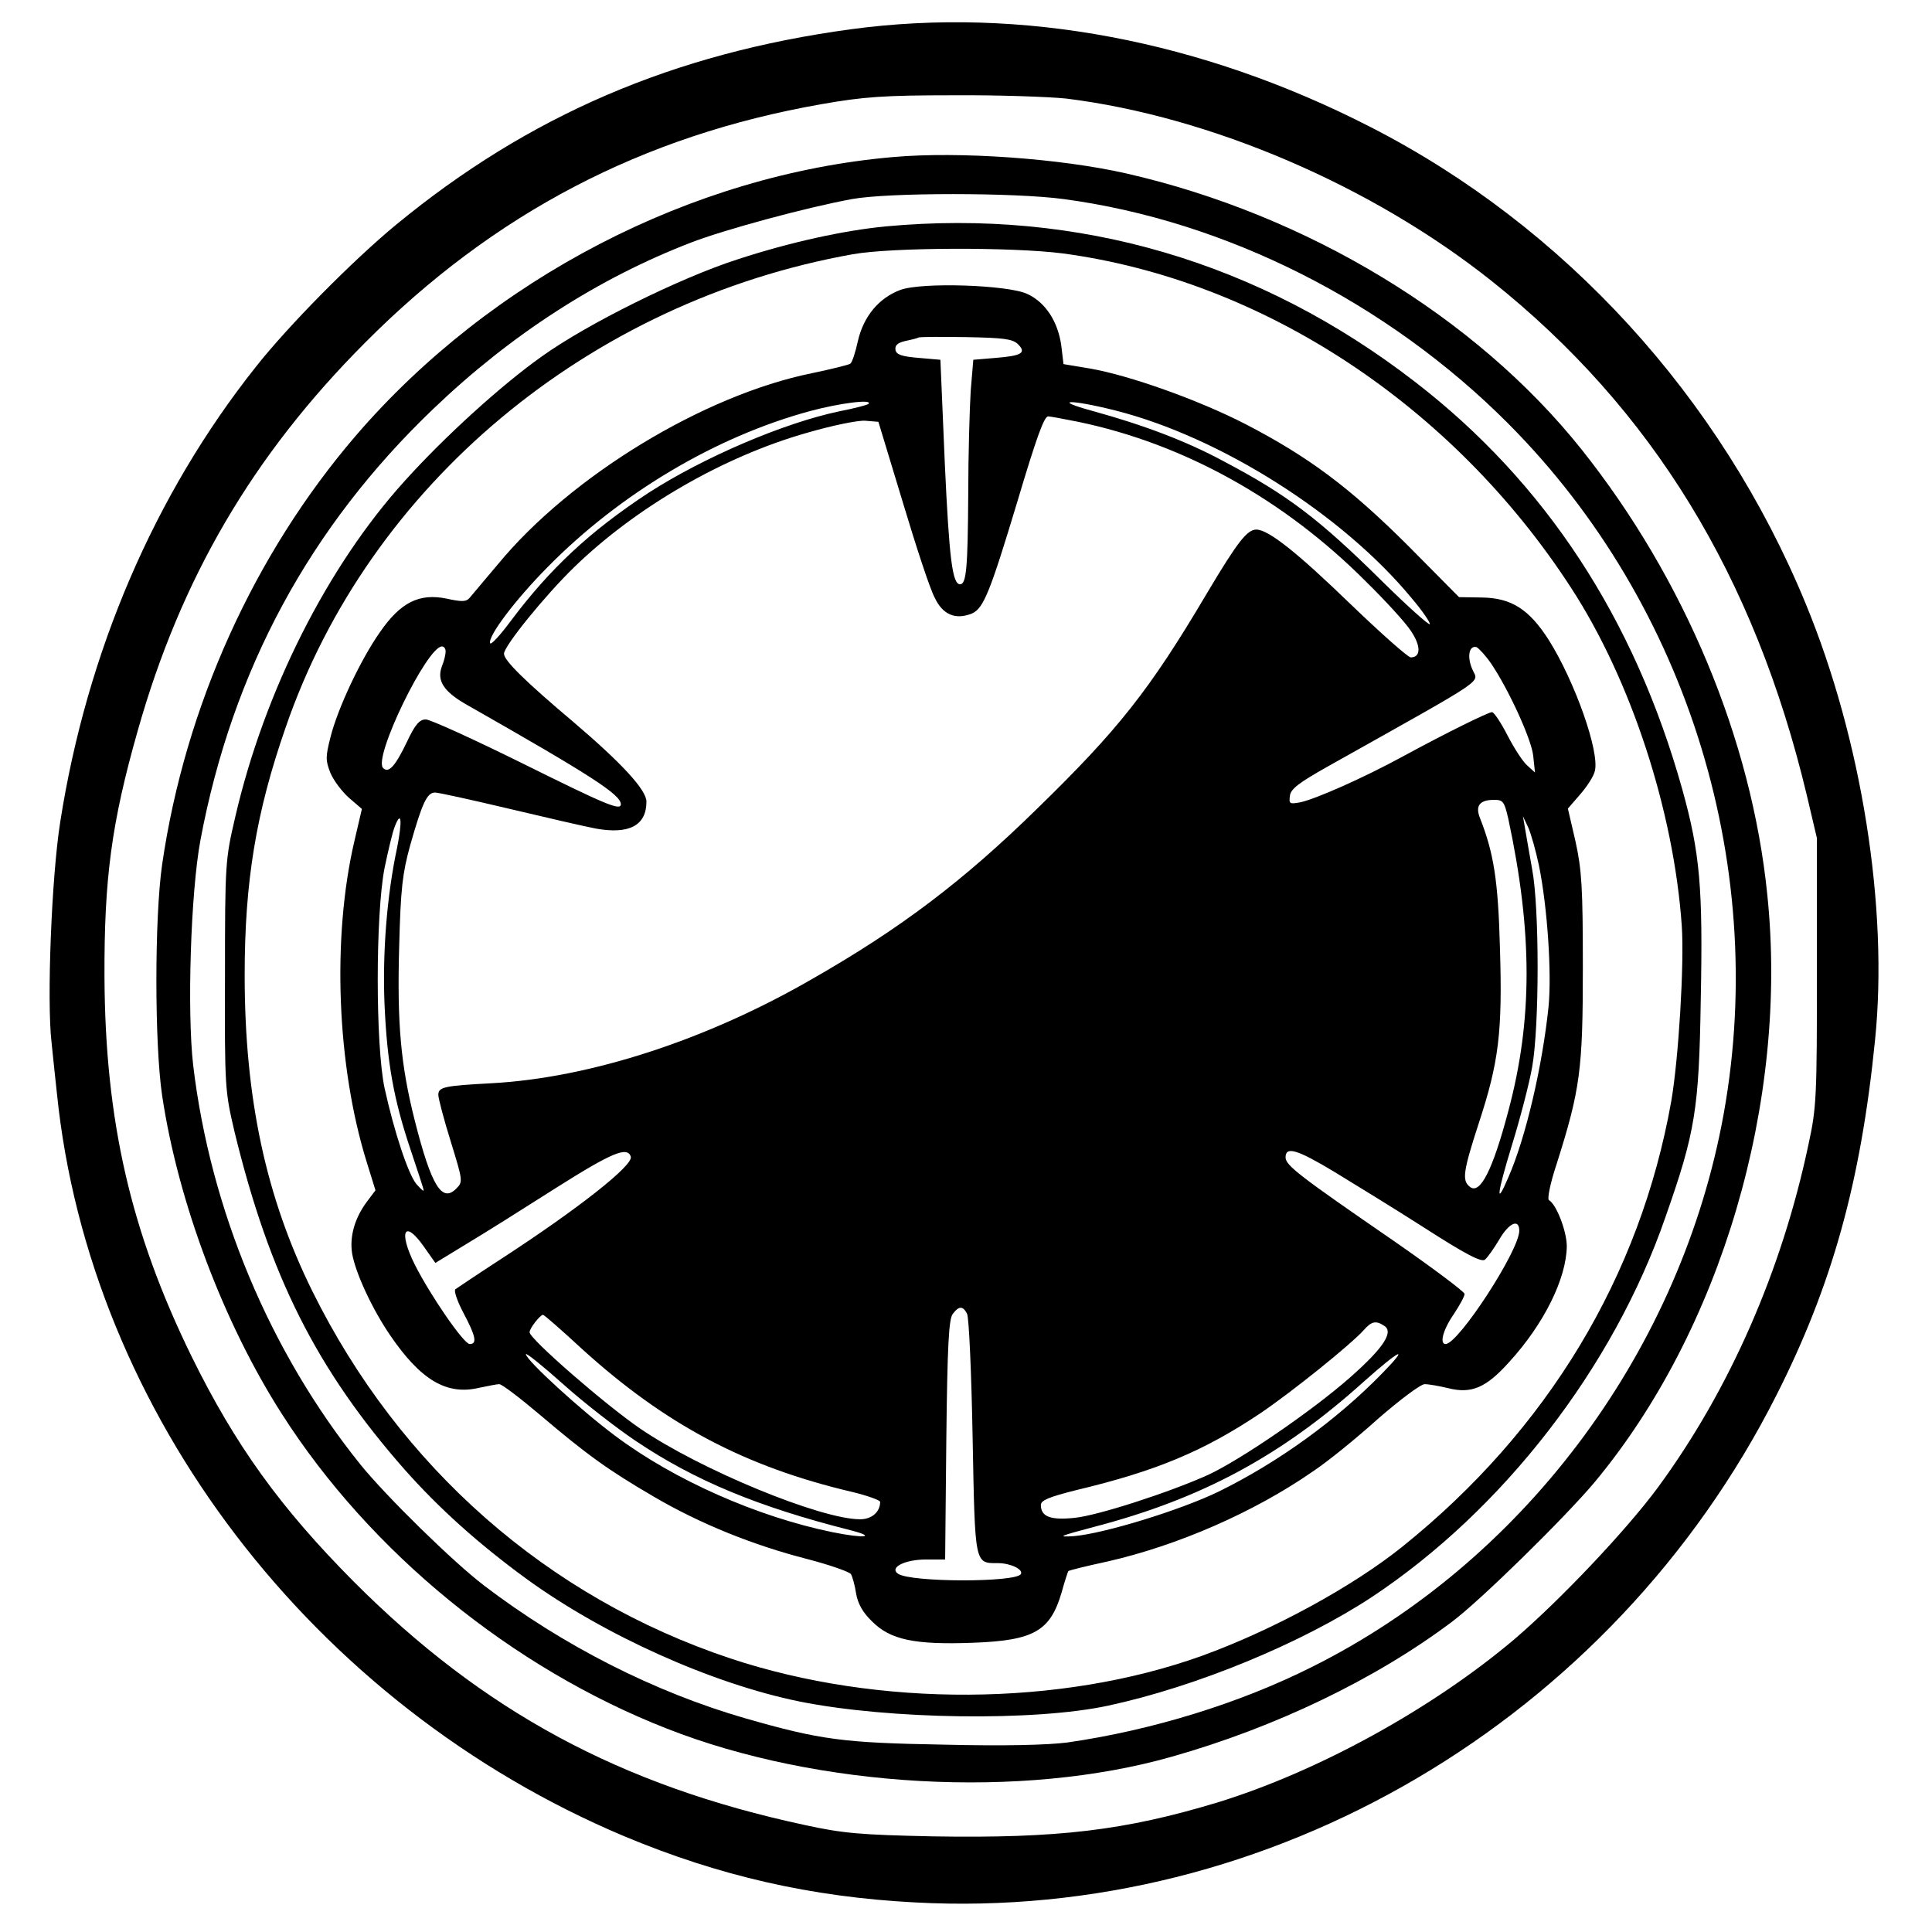
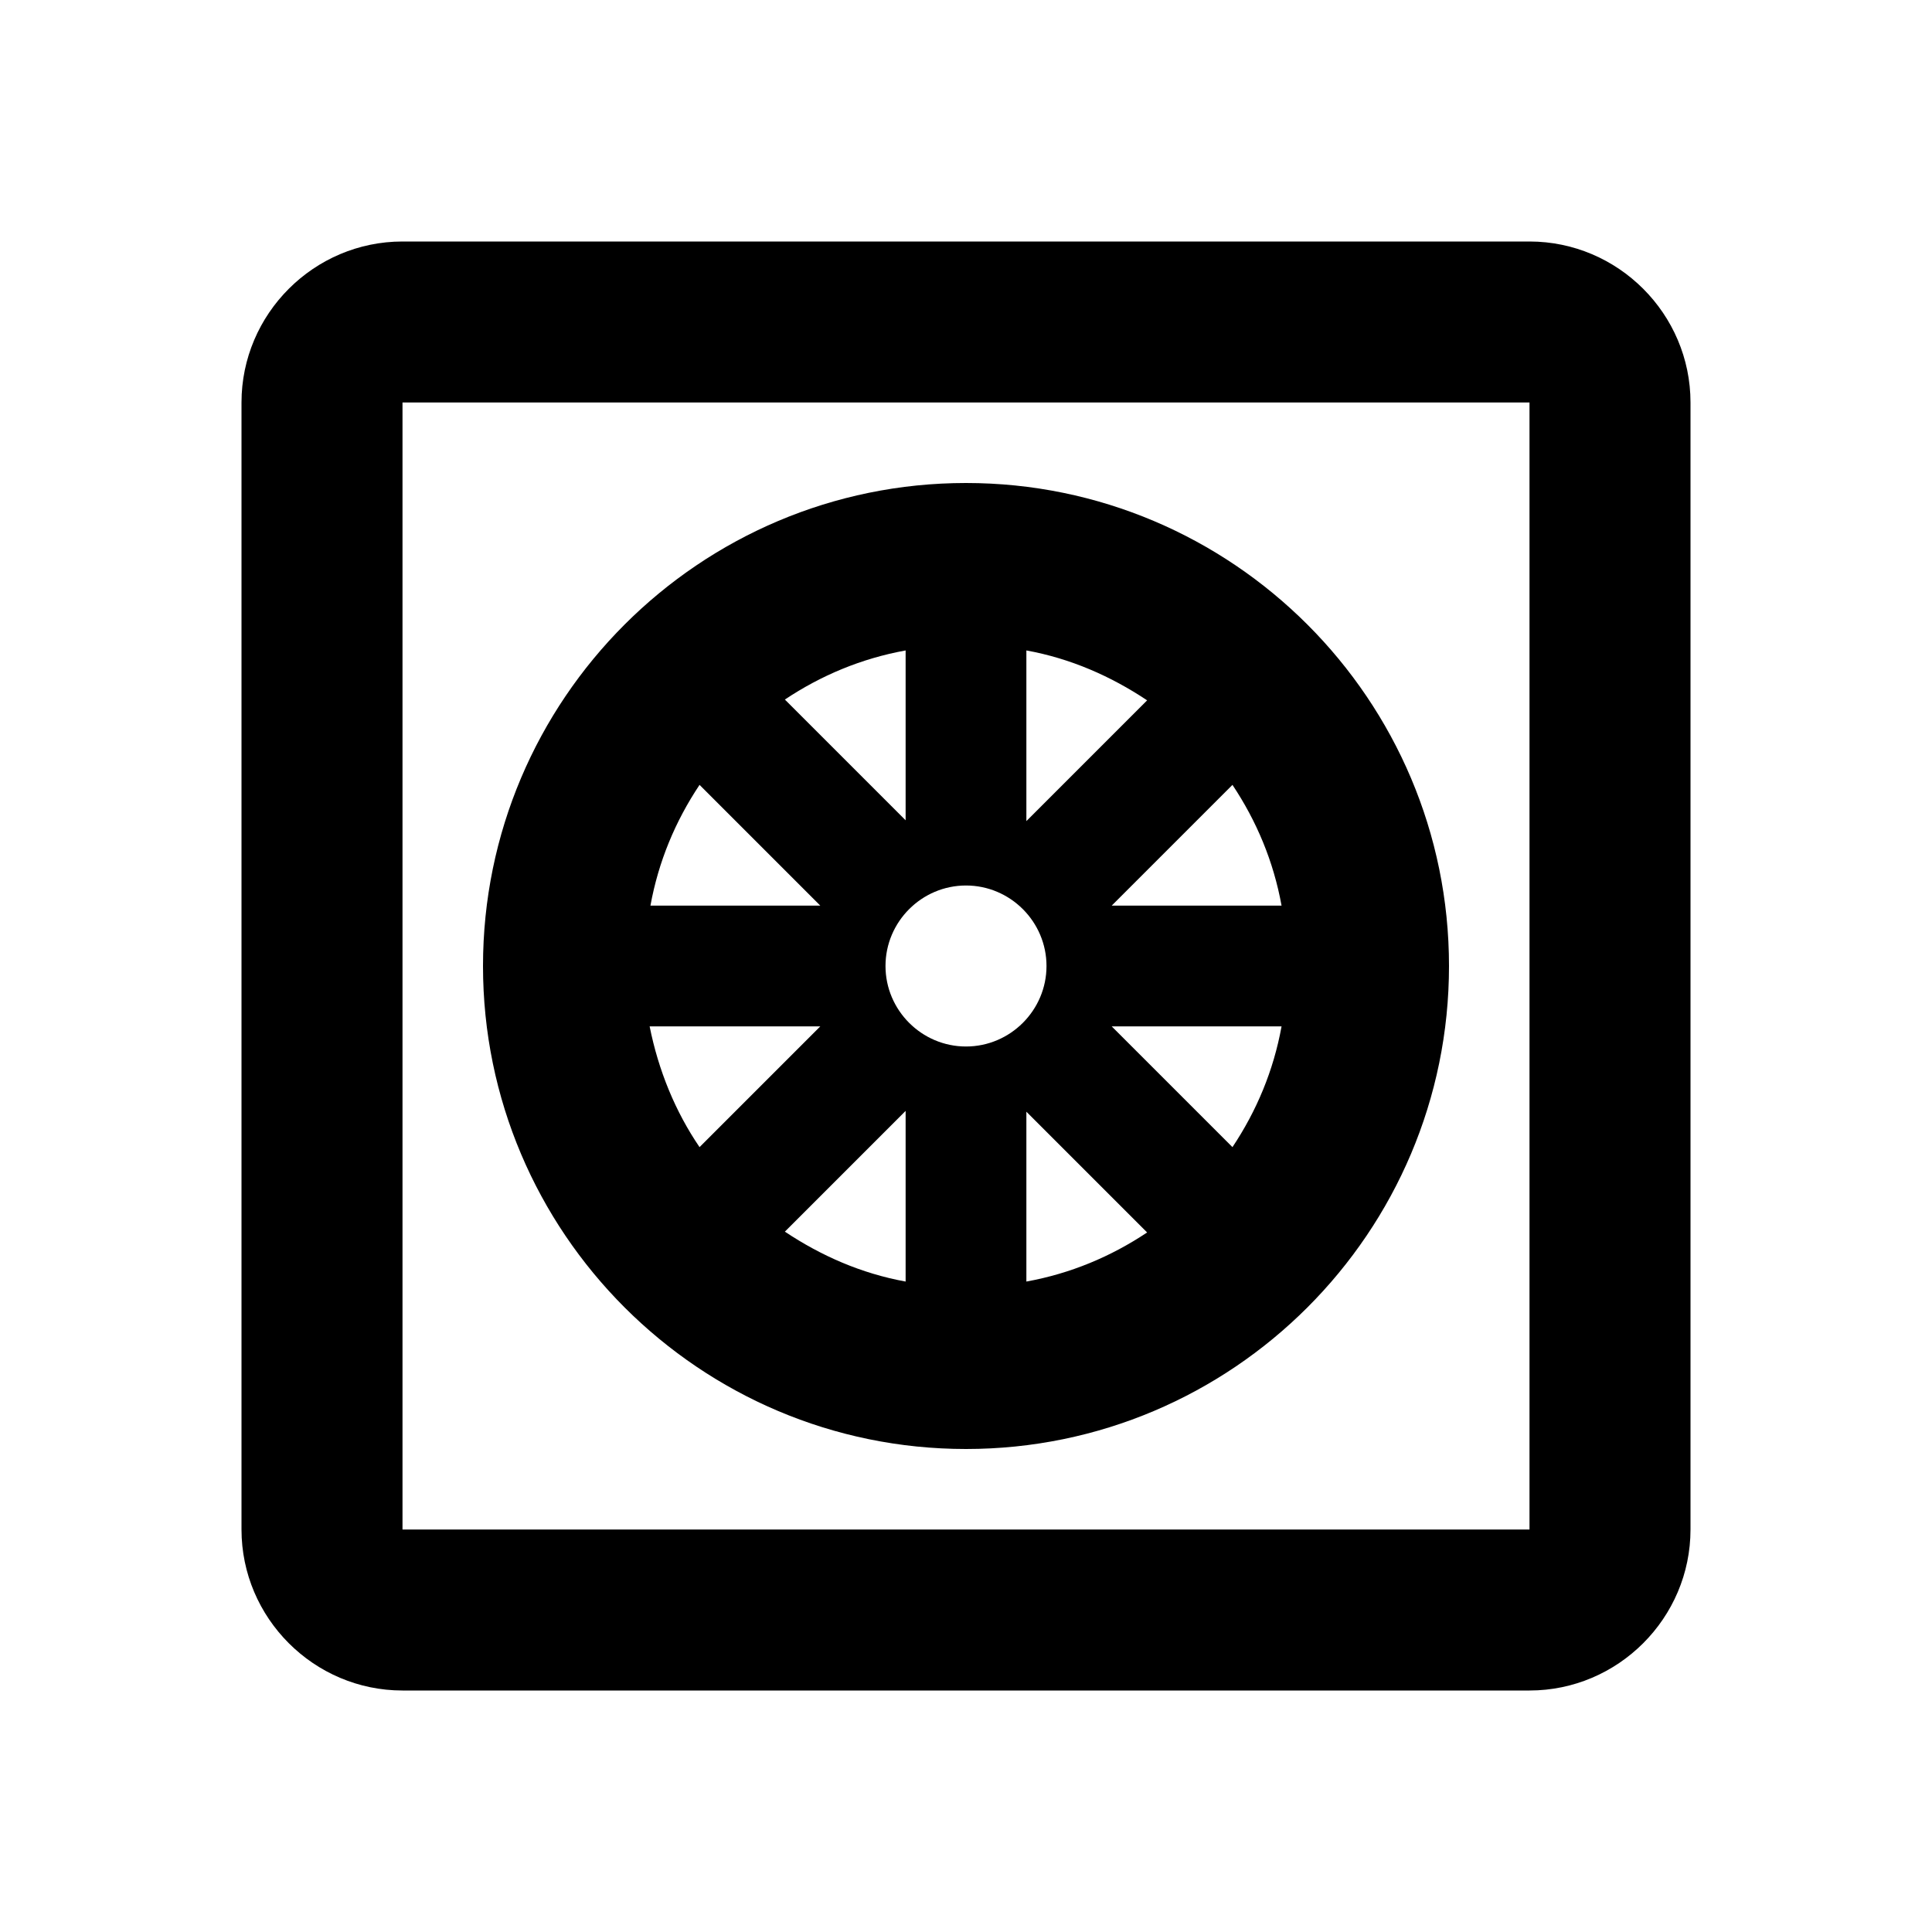
- <svg xmlns="http://www.w3.org/2000/svg" viewBox="0 0 64 64" version="1.1">
-   <g id="surface1">
-     <path style=" stroke:none;fill-rule:nonzero;fill:rgb(0%,0%,0%);fill-opacity:1;" d="M 28.188 0.969 C 22.309 1.766 17.52 3.824 13.125 7.441 C 11.688 8.625 9.535 10.805 8.469 12.16 C 5.117 16.383 2.879 21.594 1.996 27.223 C 1.707 29.047 1.547 33.16 1.707 34.527 C 1.766 35.133 1.852 35.895 1.887 36.234 C 2.965 46.797 10.367 56.488 20.688 60.832 C 23.809 62.137 26.859 62.84 30.305 63.02 C 42.066 63.66 53.391 57.008 58.848 46.215 C 60.684 42.586 61.641 39.176 62.113 34.457 C 62.559 30.09 61.676 24.5 59.812 19.988 C 56.996 13.152 51.828 7.5 45.406 4.211 C 39.793 1.332 33.816 0.207 28.188 0.969 M 35.328 3.266 C 40.105 3.859 45.453 6.156 49.422 9.316 C 54.734 13.551 58.121 19.09 59.852 26.34 L 60.188 27.766 L 60.188 32.18 C 60.188 36.32 60.176 36.684 59.91 37.902 C 59.027 42.09 57.297 46.035 54.926 49.266 C 53.875 50.691 51.695 52.992 50.172 54.297 C 47.438 56.609 43.652 58.688 40.336 59.707 C 37.262 60.637 35.047 60.902 30.898 60.832 C 28.504 60.781 27.934 60.734 26.664 60.457 C 20.555 59.148 16.008 56.691 11.723 52.398 C 9.281 49.941 7.793 47.871 6.352 44.945 C 4.332 40.82 3.484 37.141 3.461 32.363 C 3.449 29.109 3.691 27.27 4.562 24.207 C 5.988 19.164 8.371 15.086 12.086 11.359 C 16.355 7.066 21.281 4.488 27.223 3.449 C 28.602 3.207 29.277 3.156 31.578 3.156 C 33.078 3.145 34.77 3.207 35.328 3.266 " />
-     <path style=" stroke:none;fill-rule:nonzero;fill:rgb(0%,0%,0%);fill-opacity:1;" d="M 29.582 5.203 C 22.914 5.781 16.262 9.23 11.785 14.434 C 8.422 18.352 6.133 23.398 5.371 28.637 C 5.117 30.402 5.117 34.578 5.371 36.293 C 5.902 39.84 7.418 43.844 9.34 46.844 C 12.27 51.43 16.961 55.254 22.09 57.262 C 27.102 59.234 33.852 59.609 38.824 58.191 C 42.234 57.227 45.562 55.629 48.09 53.73 C 49.035 53.027 51.828 50.281 52.809 49.117 C 57.008 44.086 59.258 36.488 58.543 29.629 C 58.023 24.488 55.797 19.164 52.387 14.883 C 48.891 10.5 43.301 7.113 37.312 5.746 C 35.133 5.25 31.77 5.008 29.582 5.203 M 35.23 6.594 C 40.59 7.309 45.949 10.004 49.965 14.035 C 55.965 20.059 58.664 28.914 57.031 37.262 C 55.52 44.957 50.391 51.758 43.469 55.215 C 41.062 56.426 38.156 57.32 35.352 57.723 C 34.699 57.805 33.293 57.844 31.238 57.793 C 27.934 57.734 27.184 57.637 24.691 56.922 C 21.668 56.051 18.633 54.504 16.031 52.52 C 15.016 51.746 12.812 49.59 11.941 48.516 C 8.941 44.789 6.969 40.082 6.398 35.277 C 6.195 33.5 6.316 29.566 6.641 27.824 C 7.695 22.211 10.258 17.457 14.359 13.539 C 16.926 11.082 19.816 9.219 22.891 8.035 C 23.992 7.609 26.715 6.871 28.227 6.594 C 29.434 6.375 33.598 6.375 35.23 6.594 " />
-     <path style=" stroke:none;fill-rule:nonzero;fill:rgb(0%,0%,0%);fill-opacity:1;" d="M 29.34 7.5 C 27.961 7.633 26.18 8.02 24.438 8.59 C 22.551 9.195 19.441 10.73 17.93 11.82 C 16.598 12.766 14.711 14.48 13.395 15.945 C 10.852 18.754 8.758 22.891 7.793 27.062 C 7.465 28.469 7.453 28.578 7.453 32.301 C 7.441 36.039 7.453 36.137 7.766 37.48 C 8.93 42.27 10.488 45.367 13.406 48.684 C 14.543 49.965 15.836 51.129 17.422 52.289 C 20 54.164 23.578 55.773 26.496 56.367 C 29.445 56.957 34.262 57.031 36.719 56.5 C 39.633 55.871 43.105 54.441 45.441 52.906 C 49.785 50.027 53.449 45.297 55.168 40.324 C 56.16 37.504 56.281 36.754 56.34 33.113 C 56.414 29.398 56.316 28.262 55.727 26.145 C 54.141 20.48 51.188 15.98 46.883 12.656 C 41.738 8.676 35.727 6.906 29.34 7.5 M 35.207 8.395 C 41.824 9.281 48.129 13.43 52.047 19.477 C 54.031 22.527 55.445 26.859 55.711 30.668 C 55.797 31.926 55.605 35.074 55.363 36.477 C 54.332 42.285 51.262 47.375 46.457 51.234 C 44.812 52.555 42.176 53.996 39.805 54.855 C 35.121 56.535 29.109 56.57 24.195 54.938 C 18.137 52.918 13.234 48.609 10.344 42.766 C 8.809 39.66 8.105 36.379 8.105 32.301 C 8.105 29.207 8.48 26.918 9.461 24.102 C 12.219 16.066 19.516 9.98 28.25 8.422 C 29.543 8.191 33.535 8.18 35.207 8.395 " />
-     <path style=" stroke:none;fill-rule:nonzero;fill:rgb(0%,0%,0%);fill-opacity:1;" d="M 29.824 9.605 C 29.109 9.871 28.602 10.488 28.418 11.301 C 28.336 11.676 28.227 12.012 28.164 12.051 C 28.105 12.086 27.535 12.23 26.895 12.363 C 23.312 13.09 18.91 15.766 16.504 18.68 C 16.055 19.211 15.617 19.73 15.547 19.816 C 15.438 19.938 15.281 19.938 14.785 19.828 C 13.891 19.648 13.273 19.949 12.594 20.93 C 11.953 21.836 11.191 23.457 10.949 24.414 C 10.781 25.078 10.781 25.188 10.949 25.613 C 11.059 25.867 11.336 26.23 11.566 26.434 L 11.988 26.797 L 11.734 27.887 C 10.996 31.07 11.156 35.305 12.148 38.496 L 12.438 39.43 L 12.148 39.816 C 11.746 40.359 11.578 40.965 11.664 41.52 C 11.773 42.164 12.328 43.359 12.922 44.23 C 13.938 45.719 14.797 46.227 15.871 45.973 C 16.164 45.914 16.453 45.852 16.539 45.852 C 16.625 45.852 17.215 46.301 17.871 46.855 C 19.453 48.199 20.145 48.695 21.656 49.578 C 23.203 50.484 24.957 51.188 26.75 51.648 C 27.488 51.84 28.141 52.07 28.188 52.145 C 28.238 52.227 28.32 52.52 28.359 52.785 C 28.418 53.125 28.578 53.414 28.891 53.715 C 29.496 54.32 30.293 54.492 32.242 54.418 C 34.25 54.344 34.793 54.031 35.168 52.75 C 35.266 52.387 35.375 52.07 35.387 52.047 C 35.398 52.023 35.98 51.879 36.672 51.73 C 39.016 51.199 41.559 50.086 43.492 48.742 C 43.965 48.43 44.934 47.645 45.648 47 C 46.371 46.371 47.062 45.852 47.195 45.852 C 47.328 45.852 47.68 45.914 47.969 45.984 C 48.742 46.18 49.227 45.973 49.988 45.125 C 51.152 43.855 51.891 42.344 51.902 41.281 C 51.902 40.797 51.562 39.898 51.309 39.754 C 51.25 39.719 51.355 39.188 51.562 38.57 C 52.348 36.09 52.434 35.438 52.434 32.059 C 52.434 29.41 52.398 28.816 52.191 27.875 L 51.938 26.785 L 52.348 26.312 C 52.578 26.047 52.797 25.707 52.832 25.539 C 52.992 24.898 52.168 22.574 51.309 21.207 C 50.656 20.18 50.062 19.805 49.082 19.793 L 48.332 19.781 L 46.641 18.074 C 44.727 16.164 43.359 15.137 41.254 14.047 C 39.719 13.258 37.434 12.438 36.102 12.207 L 35.23 12.062 L 35.156 11.445 C 35.047 10.66 34.637 10.016 34.031 9.738 C 33.402 9.438 30.535 9.34 29.824 9.605 M 33.719 11.398 C 34.008 11.688 33.852 11.785 32.992 11.855 L 32.242 11.918 L 32.156 12.945 C 32.121 13.516 32.074 15.062 32.074 16.395 C 32.059 18.812 32.012 19.355 31.805 19.355 C 31.551 19.355 31.445 18.547 31.297 15.328 L 31.152 11.918 L 30.426 11.855 C 29.871 11.809 29.688 11.746 29.664 11.59 C 29.641 11.445 29.727 11.359 29.969 11.301 C 30.148 11.262 30.367 11.215 30.426 11.18 C 30.5 11.156 31.215 11.156 32.023 11.168 C 33.246 11.191 33.535 11.227 33.719 11.398 M 28.77 13.379 C 28.723 13.418 28.309 13.527 27.824 13.621 C 25.949 14.012 23.289 15.16 21.473 16.332 C 19.527 17.613 18.219 18.836 16.914 20.578 C 16.562 21.051 16.262 21.379 16.234 21.305 C 16.164 21.074 17.059 19.879 18.137 18.789 C 20.531 16.355 23.699 14.469 26.82 13.621 C 27.801 13.355 28.926 13.211 28.77 13.379 M 36.949 13.598 C 40.434 14.48 44.496 17.059 46.773 19.828 C 47.137 20.254 47.391 20.641 47.363 20.676 C 47.328 20.711 46.625 20.082 45.816 19.285 C 43.676 17.168 42.648 16.395 40.516 15.27 C 39.32 14.625 37.902 14.082 36.176 13.609 C 34.809 13.234 35.461 13.223 36.949 13.598 M 35.715 13.973 C 39.211 14.699 42.527 16.539 45.234 19.25 C 45.875 19.879 46.555 20.617 46.734 20.895 C 47.074 21.391 47.074 21.777 46.734 21.777 C 46.641 21.777 45.742 20.977 44.738 20.012 C 42.961 18.293 42.016 17.543 41.617 17.543 C 41.316 17.543 41 17.941 39.984 19.648 C 38.074 22.879 37.031 24.184 34.348 26.797 C 31.914 29.18 29.836 30.754 26.918 32.422 C 23.422 34.445 19.562 35.703 16.297 35.883 C 14.723 35.969 14.52 36.004 14.52 36.27 C 14.52 36.379 14.699 37.07 14.93 37.809 C 15.328 39.102 15.34 39.148 15.121 39.367 C 14.641 39.863 14.289 39.281 13.742 37.129 C 13.273 35.277 13.152 33.91 13.223 31.359 C 13.273 29.422 13.332 28.938 13.586 28.008 C 13.984 26.605 14.145 26.254 14.41 26.254 C 14.531 26.254 15.617 26.496 16.84 26.785 C 18.062 27.074 19.371 27.379 19.746 27.449 C 20.844 27.645 21.414 27.344 21.414 26.555 C 21.414 26.168 20.602 25.285 18.996 23.918 C 17.375 22.551 16.695 21.875 16.695 21.656 C 16.695 21.402 18.051 19.73 19.02 18.789 C 21.062 16.805 23.965 15.121 26.738 14.336 C 27.57 14.094 28.441 13.914 28.672 13.938 L 29.098 13.973 L 29.906 16.637 C 30.344 18.098 30.812 19.527 30.961 19.793 C 31.227 20.363 31.648 20.543 32.195 20.324 C 32.582 20.156 32.797 19.613 33.695 16.637 C 34.348 14.445 34.59 13.793 34.723 13.793 C 34.781 13.793 35.23 13.875 35.715 13.973 M 14.762 21.582 C 14.762 21.68 14.711 21.898 14.641 22.066 C 14.457 22.551 14.699 22.914 15.473 23.352 C 19.574 25.684 20.566 26.324 20.566 26.641 C 20.566 26.871 20.059 26.652 17.301 25.285 C 15.691 24.488 14.25 23.832 14.105 23.832 C 13.902 23.832 13.754 23.992 13.488 24.559 C 13.09 25.395 12.871 25.625 12.691 25.441 C 12.352 25.105 14.145 21.414 14.641 21.414 C 14.711 21.414 14.762 21.488 14.762 21.582 M 49.387 21.969 C 49.965 22.816 50.727 24.477 50.789 25.031 L 50.848 25.59 L 50.594 25.359 C 50.449 25.238 50.16 24.789 49.941 24.367 C 49.723 23.941 49.492 23.59 49.422 23.59 C 49.277 23.605 47.945 24.258 46.457 25.066 C 45.188 25.758 43.578 26.473 43.07 26.578 C 42.719 26.641 42.695 26.629 42.73 26.363 C 42.754 26.133 43.035 25.926 43.977 25.395 C 49.457 22.32 48.961 22.648 48.77 22.164 C 48.586 21.742 48.672 21.367 48.914 21.438 C 48.984 21.473 49.203 21.703 49.387 21.969 M 49.965 27.125 C 50.766 30.863 50.777 33.777 49.965 36.805 C 49.445 38.773 49.023 39.598 48.684 39.309 C 48.43 39.102 48.465 38.812 48.984 37.215 C 49.652 35.184 49.773 34.191 49.688 31.418 C 49.629 29.156 49.48 28.25 49.023 27.09 C 48.863 26.688 49.023 26.496 49.492 26.496 C 49.797 26.496 49.832 26.555 49.965 27.125 M 13.152 28.094 C 12.812 29.688 12.668 31.578 12.738 33.27 C 12.824 35.219 13.043 36.43 13.609 38.109 C 13.84 38.801 14.035 39.391 14.035 39.43 C 14.023 39.477 13.926 39.367 13.793 39.223 C 13.516 38.883 13.055 37.48 12.738 36.039 C 12.438 34.613 12.438 30.305 12.738 28.758 C 12.859 28.176 13.004 27.559 13.078 27.379 C 13.297 26.809 13.332 27.195 13.152 28.094 M 50.98 28.672 C 51.262 30.062 51.406 32.242 51.297 33.355 C 51.09 35.328 50.547 37.676 49.965 39.004 C 49.531 40.02 49.59 39.551 50.086 37.93 C 50.352 37.07 50.656 35.906 50.754 35.352 C 50.996 34.008 50.996 30.051 50.754 28.793 C 50.668 28.297 50.559 27.691 50.523 27.465 L 50.449 27.039 L 50.621 27.402 C 50.715 27.609 50.875 28.176 50.98 28.672 M 20.895 38.316 C 20.992 38.594 19.164 40.035 16.637 41.68 C 15.836 42.199 15.137 42.672 15.086 42.707 C 15.027 42.754 15.148 43.105 15.352 43.492 C 15.766 44.27 15.812 44.523 15.559 44.523 C 15.363 44.523 14.25 42.902 13.742 41.895 C 13.188 40.785 13.395 40.371 14.047 41.305 L 14.422 41.836 L 15.473 41.195 C 16.043 40.855 17.387 40.008 18.449 39.332 C 20.266 38.184 20.785 37.965 20.895 38.316 M 44.172 38.801 C 44.789 39.176 46.145 40.008 47.172 40.664 C 48.562 41.559 49.082 41.824 49.191 41.727 C 49.277 41.656 49.492 41.352 49.664 41.062 C 49.988 40.504 50.328 40.359 50.328 40.77 C 50.328 41.426 48.309 44.523 47.887 44.523 C 47.68 44.523 47.801 44.051 48.152 43.543 C 48.344 43.25 48.516 42.949 48.516 42.863 C 48.516 42.793 47.461 42.004 46.191 41.121 C 43.047 38.957 42.586 38.605 42.586 38.34 C 42.586 37.965 42.961 38.074 44.172 38.801 M 32.035 43.52 C 32.098 43.637 32.18 45.477 32.219 47.605 C 32.301 51.867 32.277 51.781 33.066 51.781 C 33.465 51.781 33.91 51.988 33.816 52.145 C 33.645 52.422 30.184 52.422 29.75 52.133 C 29.445 51.926 29.98 51.66 30.68 51.66 L 31.309 51.66 L 31.348 47.691 C 31.383 44.547 31.43 43.676 31.566 43.52 C 31.77 43.25 31.902 43.262 32.035 43.52 M 19.273 44.68 C 22.031 47.184 24.668 48.586 28.227 49.422 C 28.734 49.543 29.156 49.699 29.156 49.75 C 29.156 50.086 28.879 50.328 28.492 50.328 C 27.184 50.328 23.191 48.684 21.195 47.316 C 20.035 46.52 17.543 44.352 17.543 44.133 C 17.543 44 17.895 43.555 17.988 43.555 C 18.027 43.555 18.605 44.062 19.273 44.68 M 45.852 43.918 C 46.18 44.121 45.828 44.656 44.715 45.637 C 43.469 46.734 41.086 48.367 40.008 48.863 C 38.715 49.445 36.355 50.207 35.594 50.281 C 34.809 50.363 34.48 50.246 34.48 49.855 C 34.48 49.699 34.746 49.59 35.664 49.359 C 38.305 48.73 39.887 48.066 41.762 46.809 C 42.816 46.094 44.738 44.547 45.176 44.062 C 45.43 43.773 45.574 43.734 45.852 43.918 M 21.051 47.727 C 23.012 49.047 25.117 49.918 28.176 50.691 C 29.07 50.922 28.625 50.969 27.57 50.754 C 25.094 50.246 22.344 49.035 20.387 47.57 C 19.262 46.734 17.422 45.055 17.422 44.859 C 17.422 44.801 17.977 45.246 18.668 45.863 C 19.344 46.469 20.422 47.305 21.051 47.727 M 45.781 45.5 C 44.281 47.039 42.344 48.441 40.371 49.41 C 39.102 50.027 36.574 50.801 35.57 50.887 C 35 50.922 35.086 50.887 36.234 50.582 C 39.805 49.652 42.453 48.223 45.176 45.77 C 46.387 44.691 46.723 44.535 45.781 45.5 " />
-   </g>
+ <svg xmlns="http://www.w3.org/2000/svg" viewBox="0 0 24 24">
+   <path fill="currentColor" d="M19 3H5C3.9 3 3 3.9 3 5V19C3 20.1 3.9 21 5 21H19C20.1 21 21 20.1 21 19V5C21 3.9 20.1 3 19 3M19 19H5V5H19V19M12 18C15.31 18 18 15.31 18 12S15.31 6 12 6 6 8.69 6 12 8.69 18 12 18M11.25 15.92C10.7 15.82 10.2 15.6 9.75 15.3L11.25 13.8V15.92M12.75 15.92V13.81L14.25 15.31C13.8 15.61 13.3 15.82 12.75 15.92M15.31 14.25L13.81 12.75H15.92C15.82 13.3 15.61 13.8 15.31 14.25M15.92 11.25H13.81L15.31 9.75C15.61 10.2 15.82 10.7 15.92 11.25M12.75 8.08C13.3 8.18 13.8 8.4 14.25 8.7L12.75 10.2V8.08M12 11C12.55 11 13 11.45 13 12S12.55 13 12 13 11 12.55 11 12 11.45 11 12 11M11.25 8.08V10.19L9.75 8.69C10.2 8.39 10.7 8.18 11.25 8.08M8.69 9.75L10.19 11.25H8.08C8.18 10.7 8.39 10.2 8.69 9.75M10.19 12.75L8.69 14.25C8.39 13.81 8.18 13.3 8.07 12.75H10.19Z" />
</svg>
